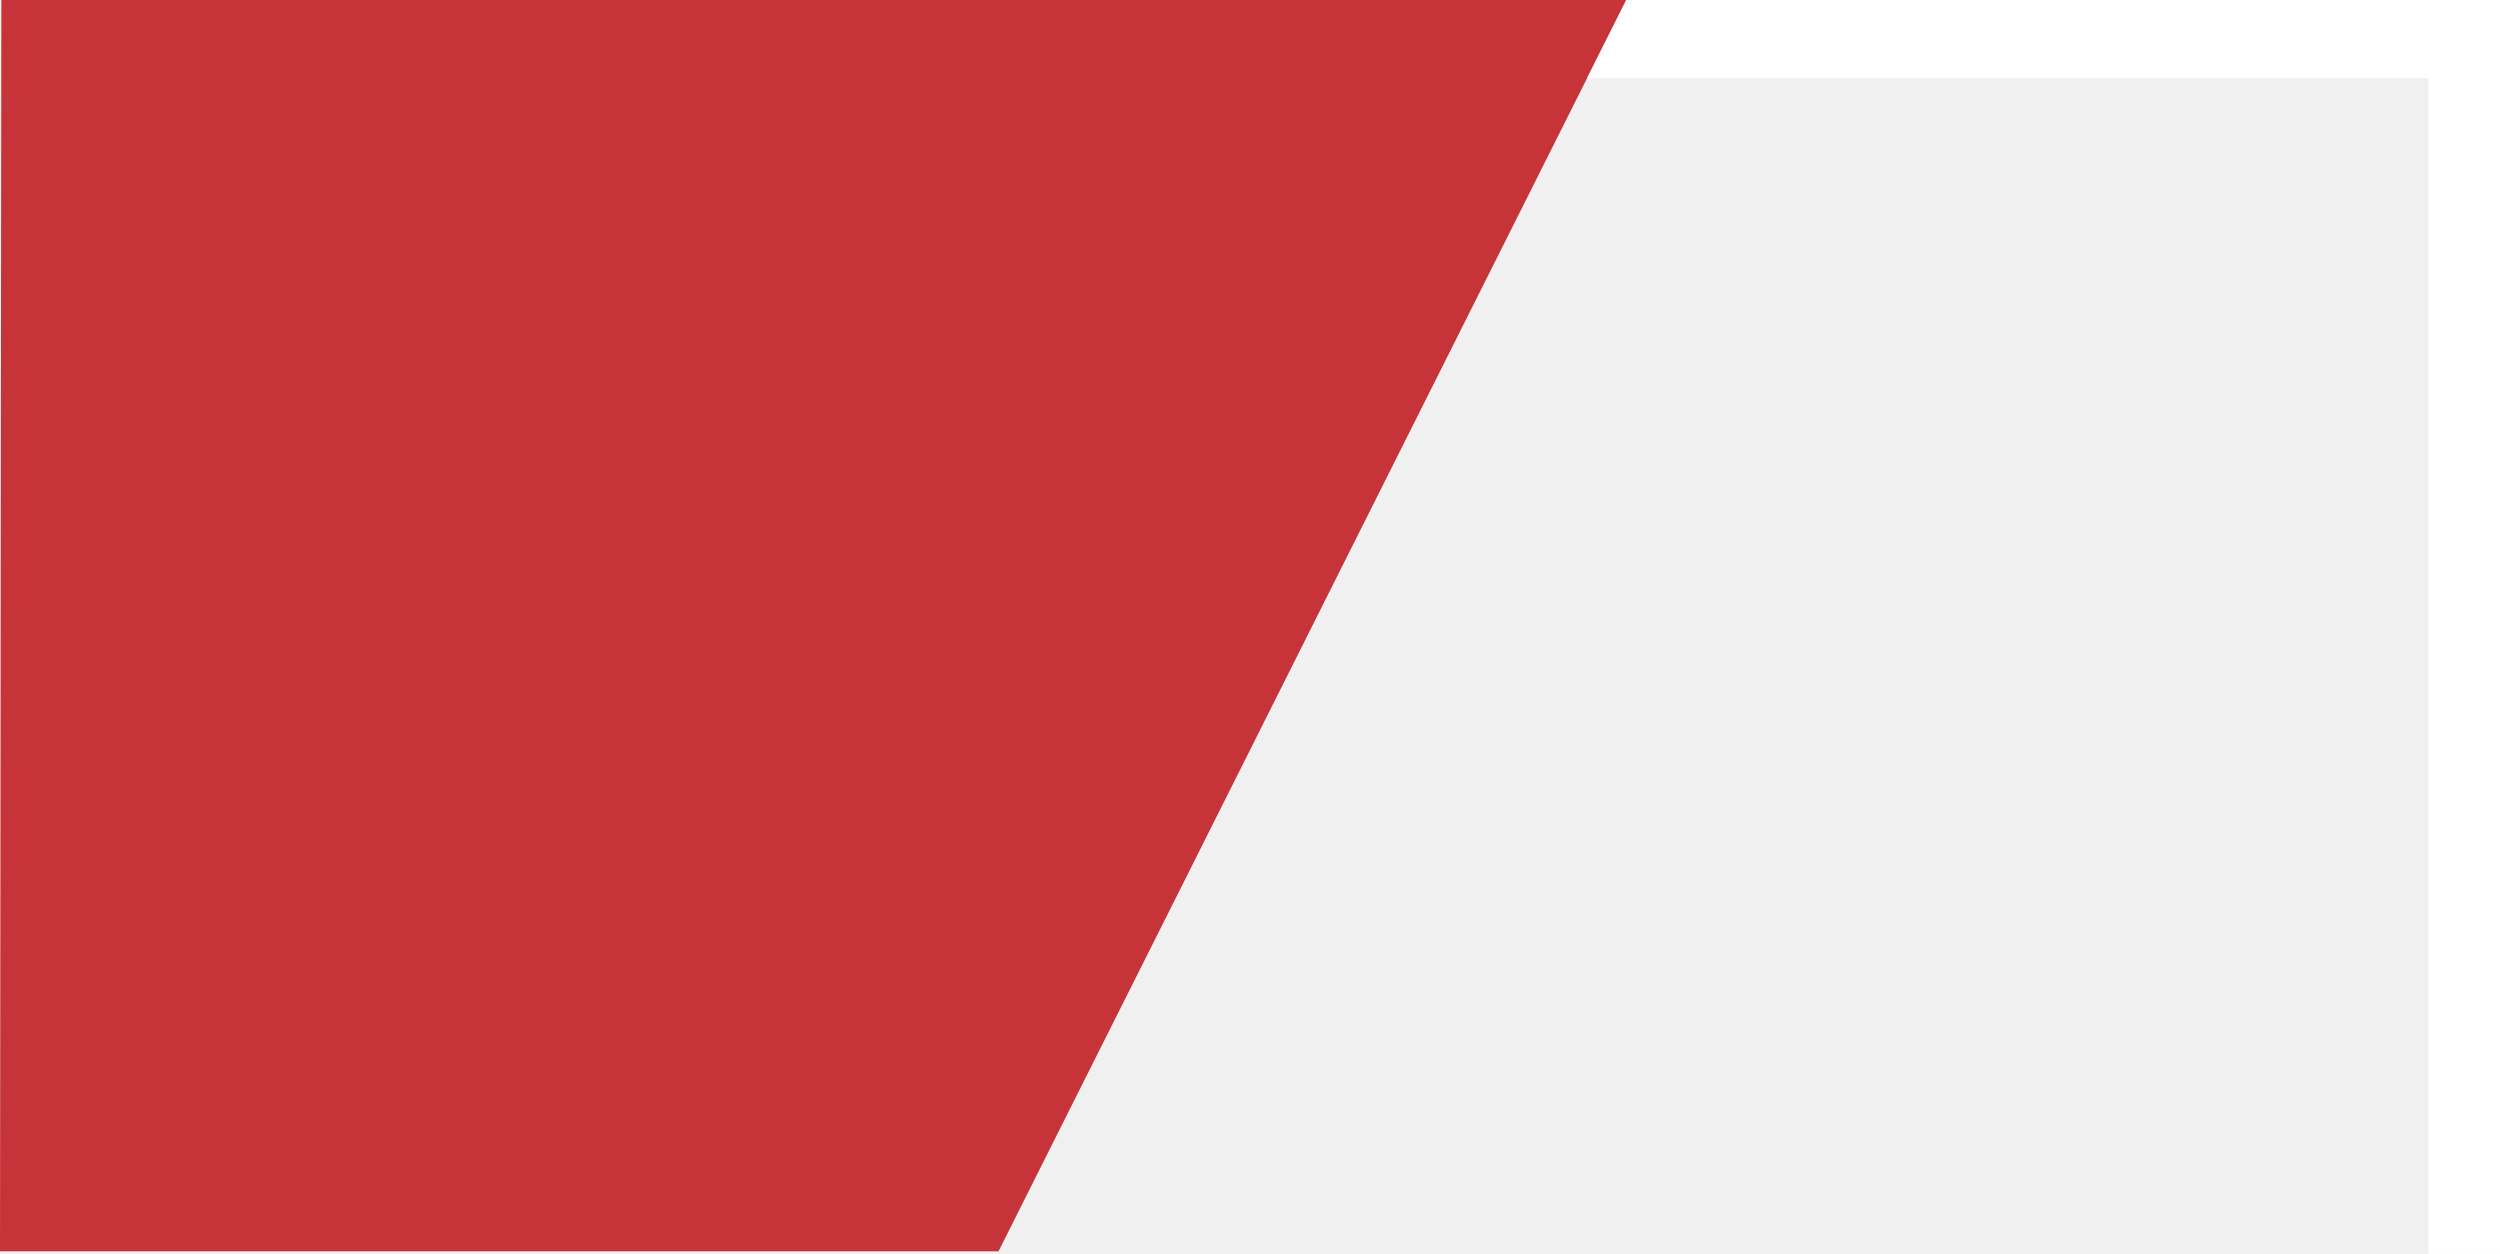
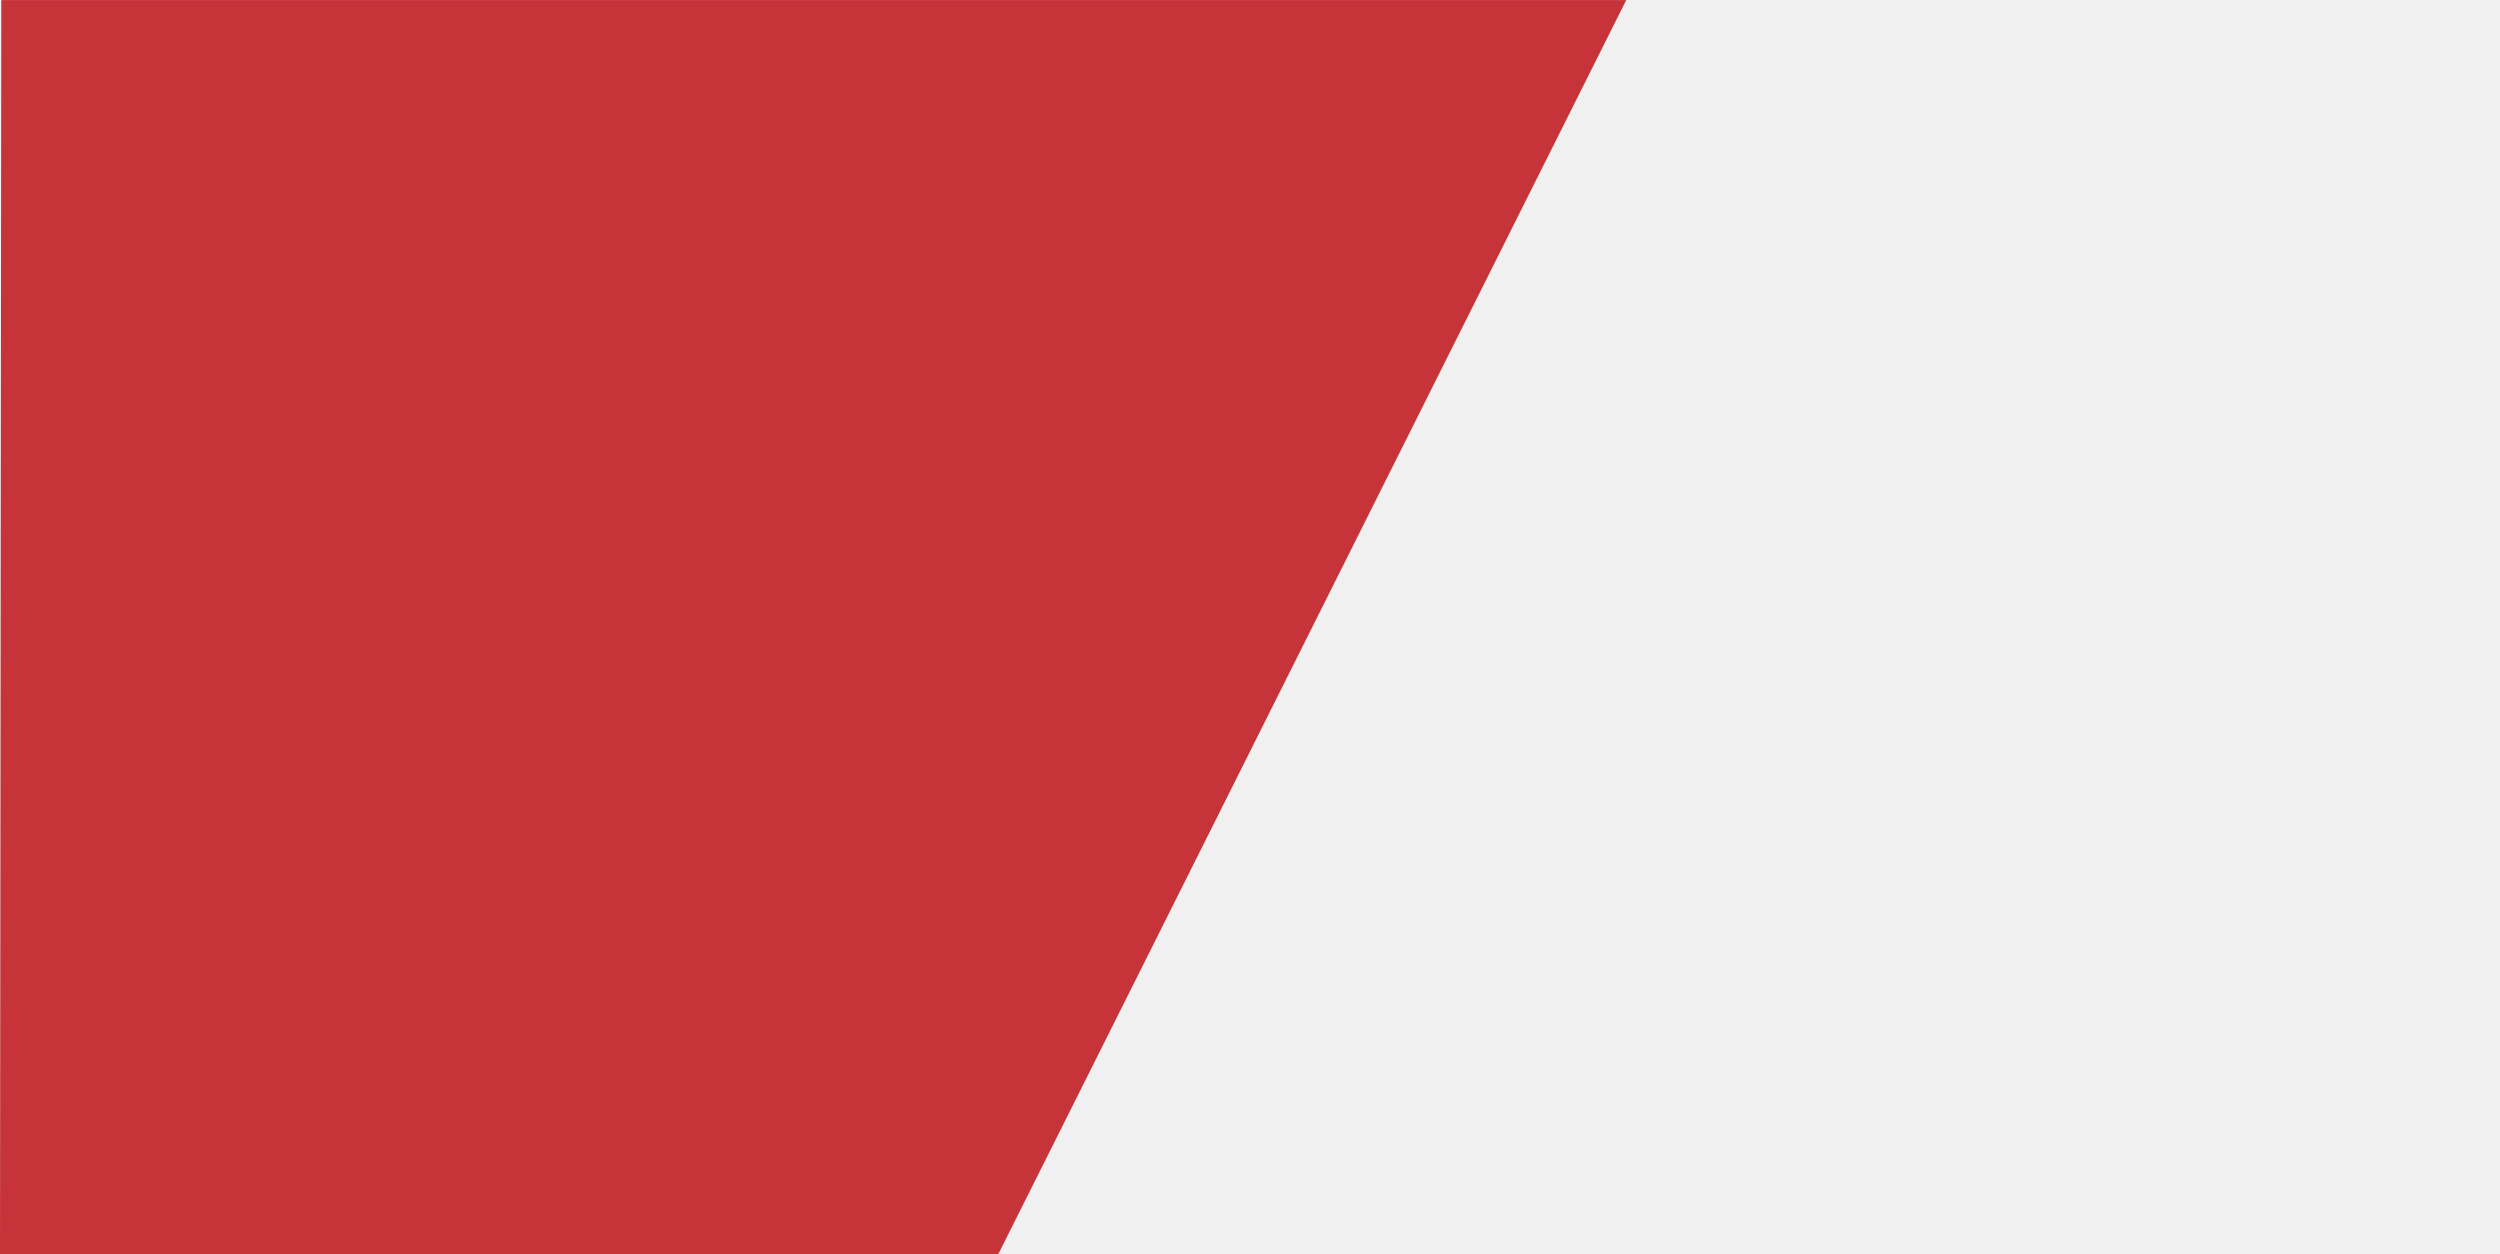
- <svg xmlns="http://www.w3.org/2000/svg" width="1921.928" height="964" viewBox="0 0 1921.928 964">
-   <g id="Group_693" data-name="Group 693" transform="translate(-0.001 -0.061)">
-     <path id="Path_172" data-name="Path 172" d="M-10640.883-475h1249.209l-482.652,962h-767.6Z" transform="translate(10641.929 475.062)" fill="#bd0f15" opacity="0.837" />
-     <g id="Group_668" data-name="Group 668" transform="translate(135.276)">
-       <g id="Group_691" data-name="Group 691">
-         <path id="IMG_1303" d="M1084.244,111.117l30.076-59.935,671.718-.065v60Z" transform="translate(0.614 -51.056)" fill="#fff" />
-         <rect id="Rectangle_471" data-name="Rectangle 471" width="55" height="964" transform="translate(1731.652 0.062)" fill="#fff" />
-       </g>
-     </g>
+ <svg xmlns="http://www.w3.org/2000/svg" version="1.1" id="Layer_1" x="0px" y="0px" viewBox="0 0 1921.9 964" style="enable-background:new 0 0 1921.9 964;" xml:space="preserve">
+   <style type="text/css">
+ 	.st0{opacity:0.837;fill:#BD0F15;enable-background:new    ;}
+ </style>
+   <g id="Group_693" transform="translate(-0.001 -0.061)">
+     <path id="Path_172" class="st0" d="M1,0.1h1249.2l-482.7,964H0L1,0.1z" />
  </g>
</svg>
